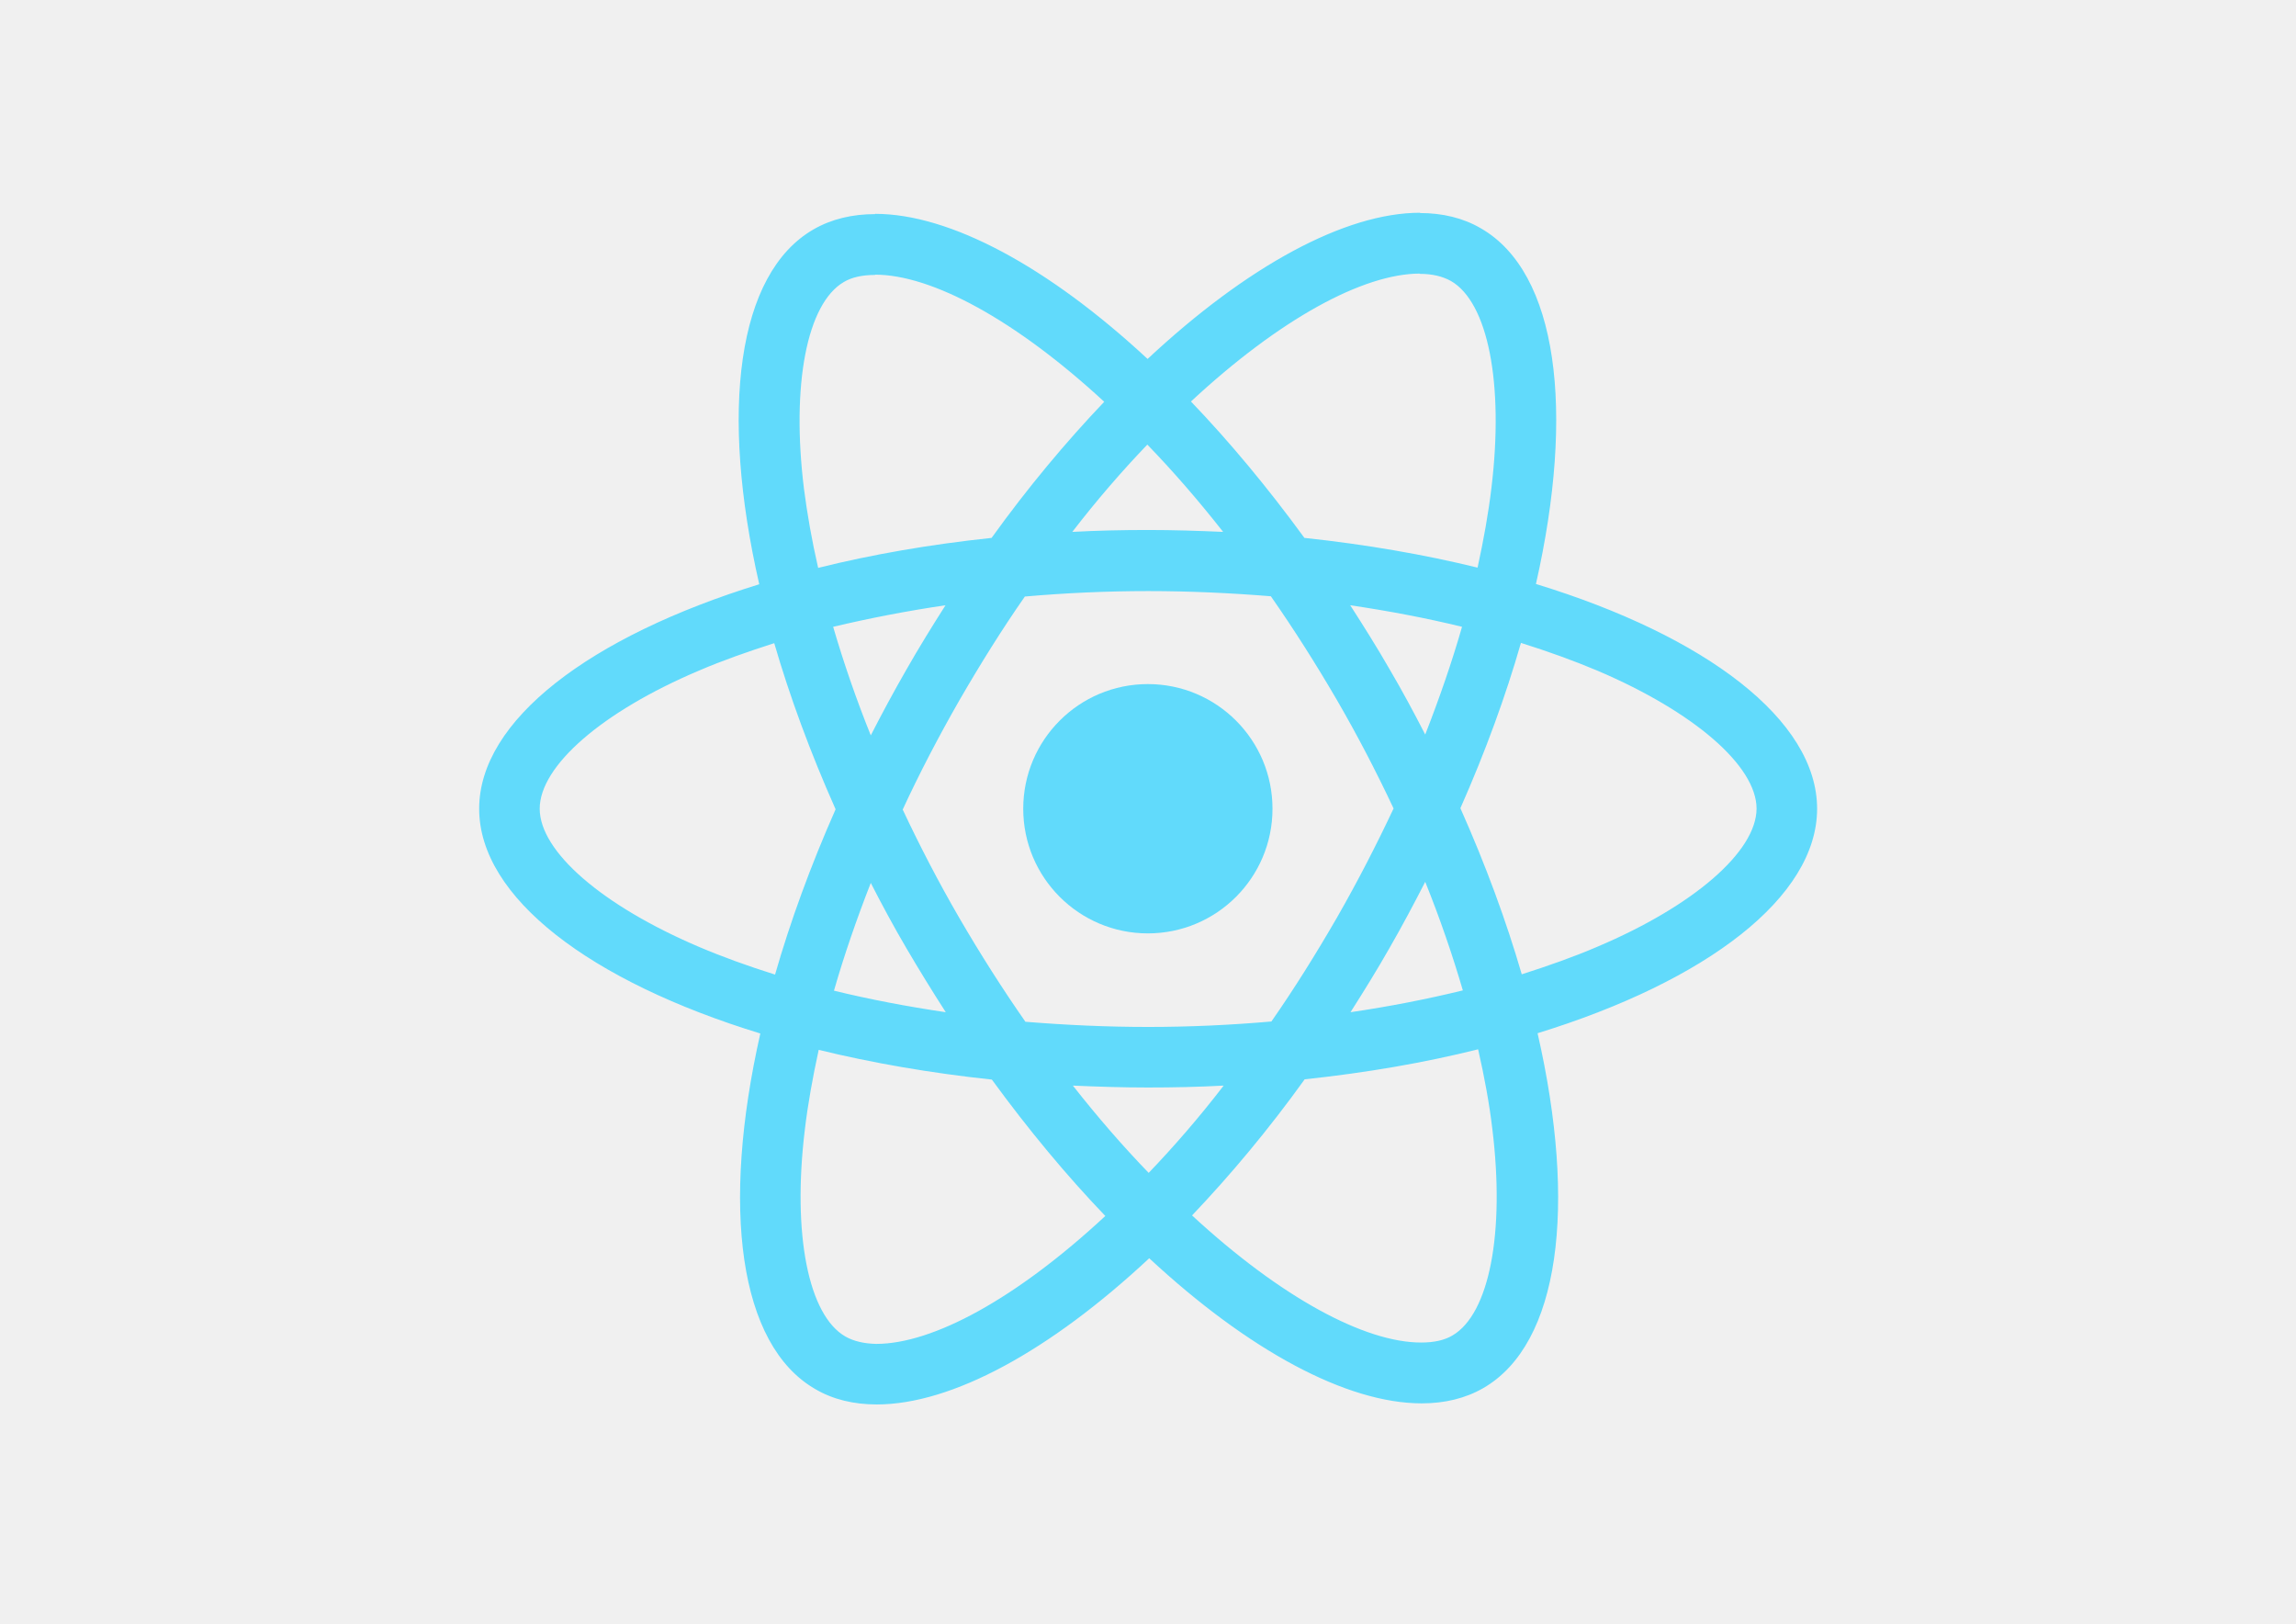
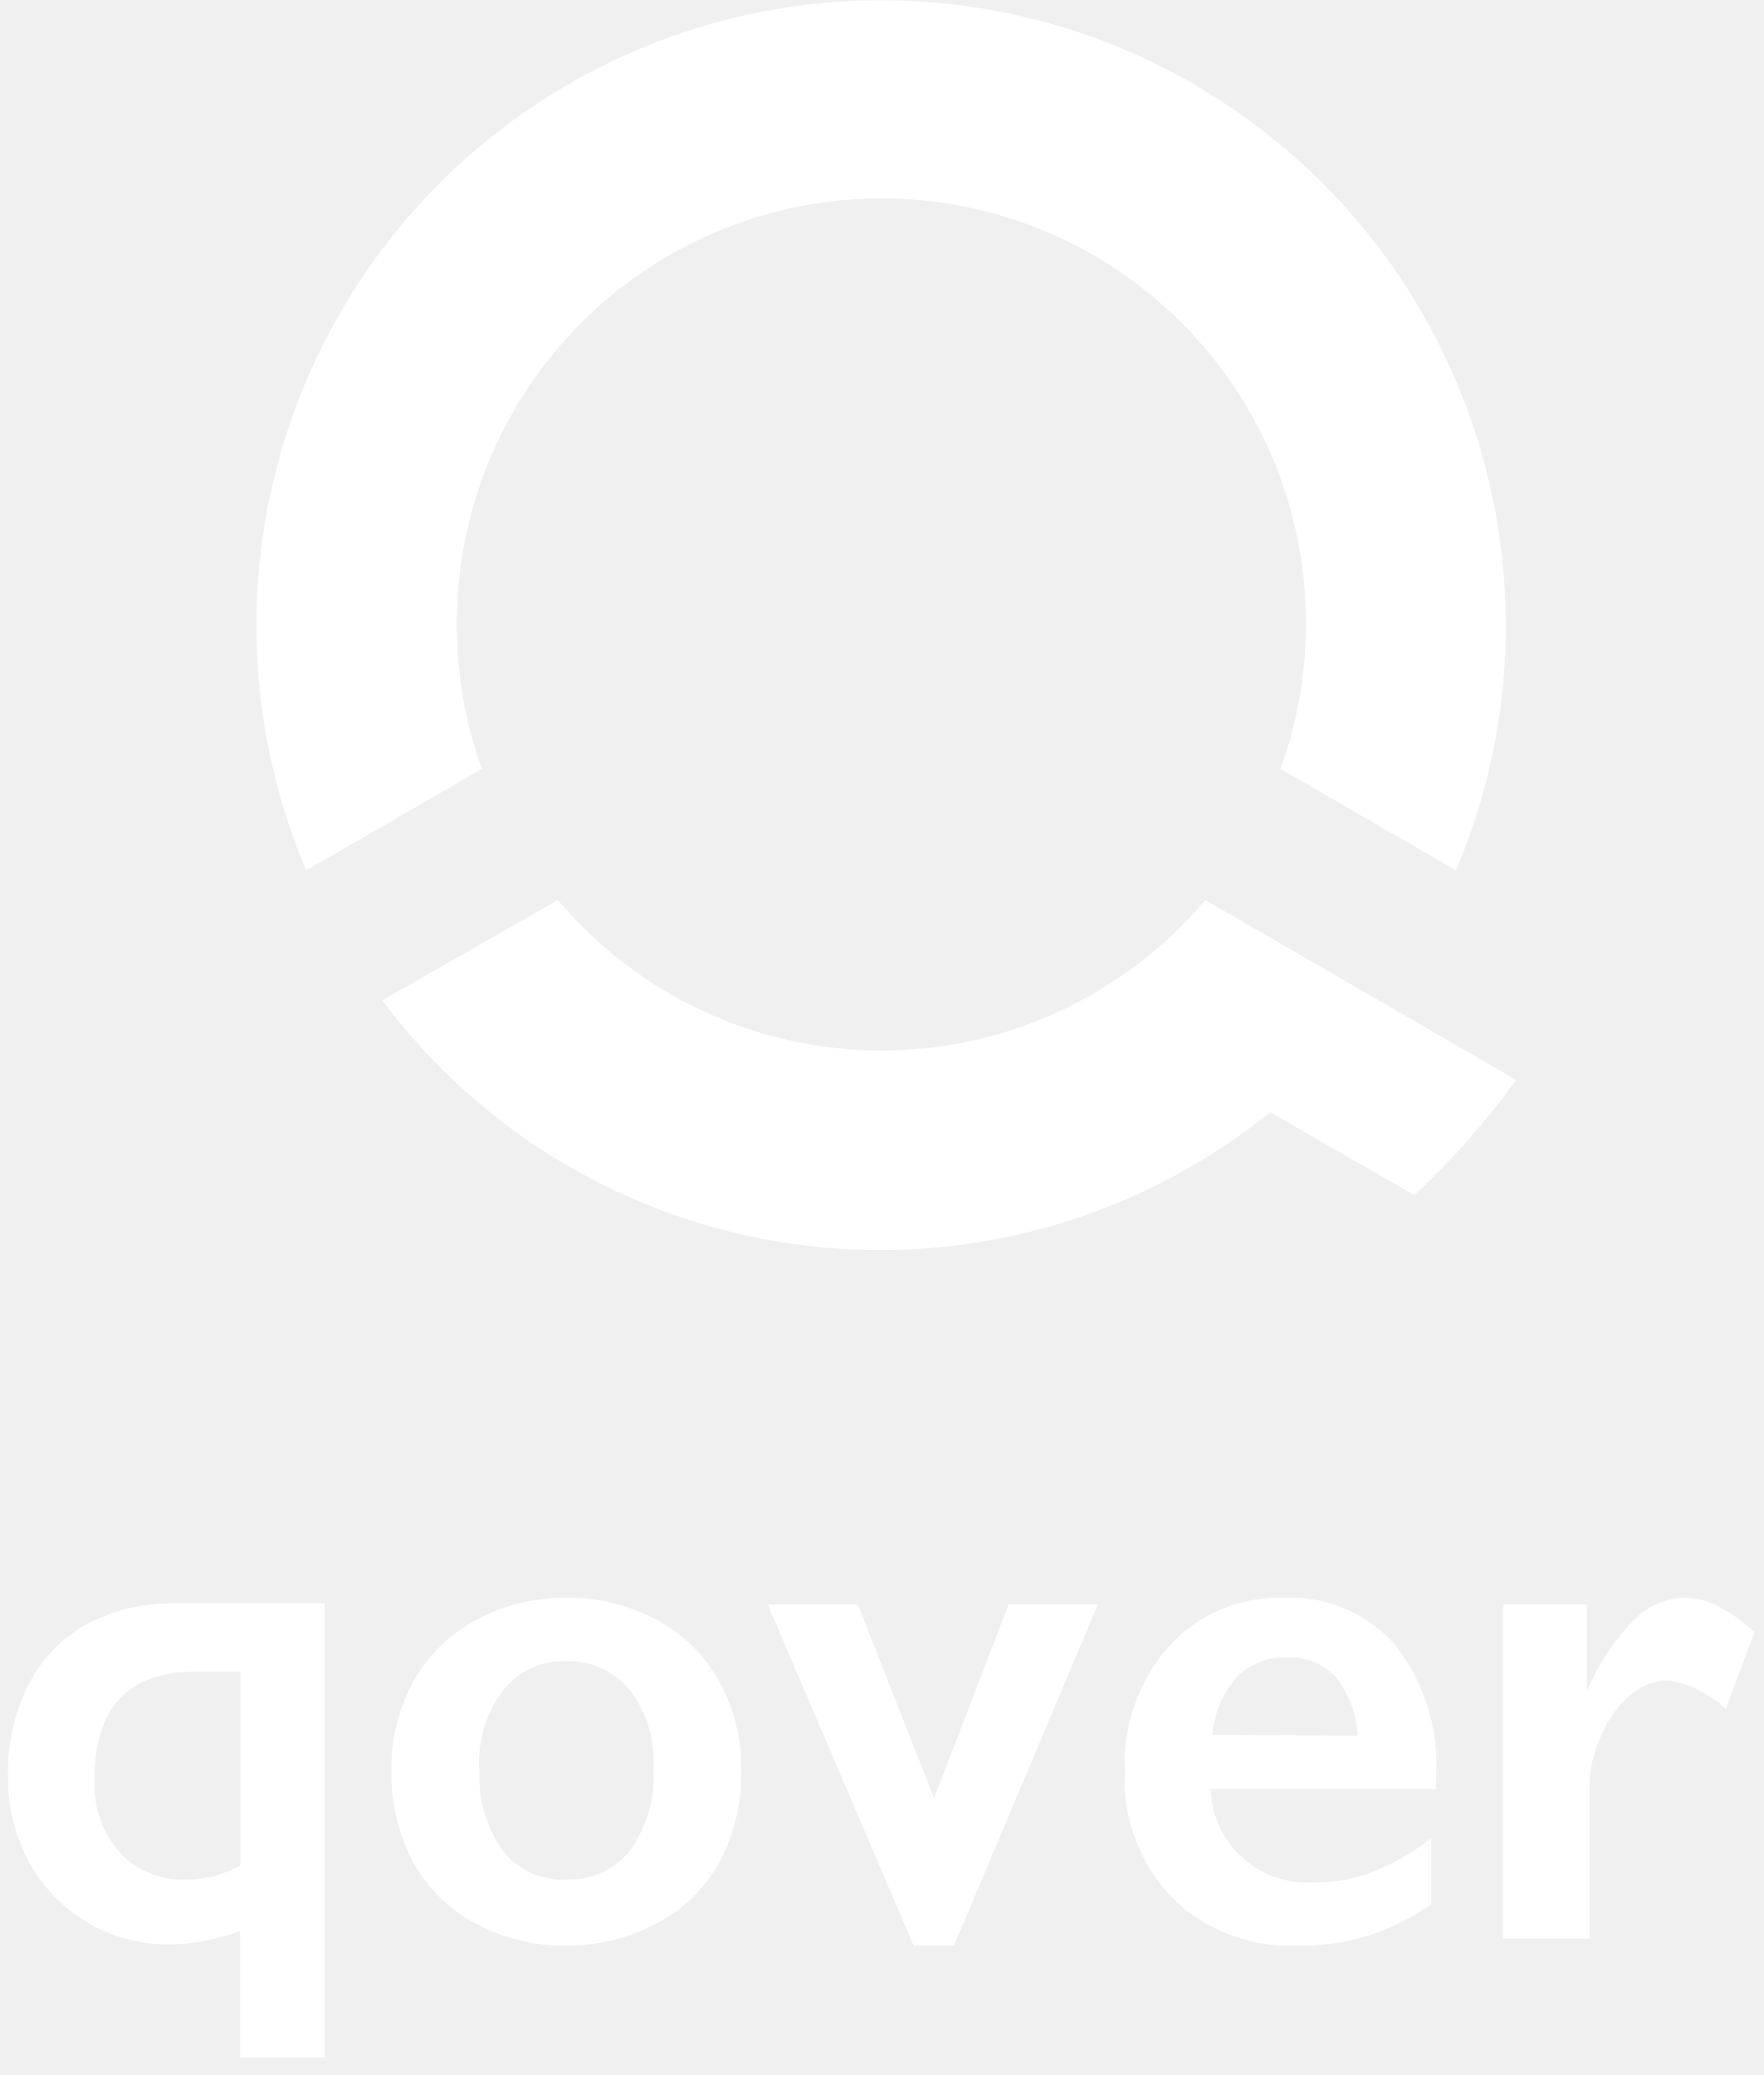
- <svg xmlns="http://www.w3.org/2000/svg" viewBox="0 0 841.9 595.3">
-   <g fill="#61DAFB">
-     <path d="M666.3 296.5c0-32.5-40.7-63.3-103.1-82.4 14.4-63.6 8-114.2-20.2-130.4-6.5-3.8-14.1-5.6-22.4-5.6v22.3c4.6 0 8.3.9 11.4 2.6 13.6 7.8 19.5 37.5 14.9 75.7-1.1 9.4-2.9 19.3-5.1 29.4-19.6-4.8-41-8.5-63.5-10.9-13.5-18.5-27.5-35.3-41.6-50 32.6-30.3 63.2-46.9 84-46.9V78c-27.5 0-63.5 19.6-99.9 53.6-36.4-33.8-72.4-53.2-99.9-53.2v22.3c20.7 0 51.4 16.5 84 46.6-14 14.7-28 31.4-41.3 49.9-22.6 2.4-44 6.1-63.6 11-2.3-10-4-19.7-5.2-29-4.7-38.2 1.1-67.9 14.6-75.8 3-1.8 6.9-2.6 11.5-2.6V78.5c-8.4 0-16 1.8-22.6 5.6-28.1 16.2-34.4 66.7-19.9 130.1-62.2 19.2-102.7 49.9-102.7 82.3 0 32.5 40.7 63.3 103.1 82.4-14.4 63.6-8 114.2 20.2 130.4 6.5 3.8 14.1 5.6 22.5 5.6 27.5 0 63.5-19.6 99.9-53.6 36.4 33.8 72.4 53.2 99.9 53.2 8.4 0 16-1.8 22.6-5.6 28.1-16.2 34.4-66.7 19.9-130.1 62-19.1 102.5-49.9 102.5-82.3zm-130.2-66.7c-3.7 12.9-8.3 26.2-13.5 39.5-4.1-8-8.4-16-13.1-24-4.6-8-9.5-15.8-14.4-23.4 14.2 2.1 27.9 4.7 41 7.9zm-45.8 106.5c-7.8 13.5-15.8 26.3-24.1 38.2-14.9 1.3-30 2-45.2 2-15.1 0-30.2-.7-45-1.9-8.3-11.9-16.4-24.6-24.2-38-7.6-13.1-14.5-26.4-20.8-39.8 6.2-13.4 13.2-26.8 20.7-39.9 7.8-13.5 15.8-26.3 24.1-38.2 14.9-1.3 30-2 45.2-2 15.1 0 30.2.7 45 1.9 8.3 11.9 16.4 24.6 24.2 38 7.6 13.1 14.5 26.4 20.8 39.8-6.3 13.4-13.2 26.8-20.7 39.9zm32.3-13c5.4 13.4 10 26.8 13.8 39.8-13.1 3.2-26.9 5.9-41.2 8 4.9-7.7 9.8-15.6 14.4-23.7 4.6-8 8.9-16.1 13-24.1zM421.2 430c-9.3-9.6-18.6-20.3-27.8-32 9 .4 18.2.7 27.5.7 9.4 0 18.7-.2 27.8-.7-9 11.7-18.3 22.4-27.5 32zm-74.4-58.9c-14.2-2.1-27.9-4.7-41-7.9 3.7-12.9 8.3-26.2 13.5-39.5 4.1 8 8.4 16 13.1 24 4.7 8 9.5 15.8 14.4 23.4zM420.7 163c9.3 9.6 18.6 20.3 27.8 32-9-.4-18.2-.7-27.5-.7-9.4 0-18.7.2-27.8.7 9-11.7 18.3-22.4 27.5-32zm-74 58.9c-4.9 7.7-9.8 15.6-14.4 23.7-4.6 8-8.9 16-13 24-5.4-13.4-10-26.8-13.8-39.8 13.1-3.1 26.9-5.8 41.2-7.9zm-90.5 125.2c-35.4-15.1-58.3-34.9-58.3-50.6 0-15.7 22.9-35.6 58.3-50.6 8.6-3.7 18-7 27.7-10.1 5.7 19.6 13.2 40 22.5 60.9-9.2 20.8-16.6 41.1-22.2 60.6-9.9-3.1-19.3-6.5-28-10.2zM310 490c-13.6-7.8-19.5-37.5-14.9-75.7 1.1-9.4 2.9-19.3 5.1-29.4 19.6 4.8 41 8.5 63.5 10.9 13.5 18.5 27.5 35.3 41.6 50-32.6 30.3-63.2 46.9-84 46.9-4.5-.1-8.3-1-11.3-2.7zm237.2-76.2c4.7 38.2-1.1 67.9-14.6 75.8-3 1.8-6.9 2.6-11.5 2.6-20.7 0-51.4-16.5-84-46.6 14-14.7 28-31.4 41.3-49.9 22.6-2.4 44-6.1 63.6-11 2.3 10.1 4.1 19.8 5.2 29.1zm38.5-66.7c-8.6 3.7-18 7-27.7 10.1-5.7-19.6-13.2-40-22.5-60.9 9.2-20.8 16.6-41.1 22.2-60.6 9.9 3.1 19.3 6.5 28.1 10.2 35.4 15.1 58.3 34.9 58.3 50.6-.1 15.7-23 35.6-58.4 50.6zM320.8 78.4z" />
-     <circle cx="420.9" cy="296.5" r="45.7" />
-     <path d="M520.5 78.1z" />
+ <svg xmlns="http://www.w3.org/2000/svg" width="85px" height="100px" viewBox="0 0 85 100" version="1.1">
+   <defs />
+   <g id="Page-1" stroke="none" stroke-width="1" fill="none" fill-rule="evenodd">
+     <g id="Sign-in" transform="translate(-558, -90)" fill="#FFFFFF">
+       <g id="Logo/Qover/White" transform="translate(557, 90)">
+         <g id="qover-v_blue">
+           <path d="M12.567,93.056 C11.468,93.477 10.303,93.698 9.127,93.708 C6.337,93.722 3.763,92.209 2.414,89.764 C1.72,88.486 1.366,87.051 1.387,85.597 C1.349,84.06 1.692,82.538 2.386,81.167 C3.007,79.952 3.972,78.947 5.16,78.278 C6.472,77.59 7.937,77.245 9.418,77.278 L16.645,77.278 L16.645,99.153 L12.567,99.153 L12.567,93.056 Z M10.445,80.556 C7.181,80.556 5.548,82.296 5.548,85.778 C5.486,87.052 5.919,88.301 6.755,89.264 C7.587,90.157 8.769,90.639 9.987,90.583 C10.895,90.578 11.787,90.344 12.581,89.903 L12.581,80.556 L10.445,80.556 Z" id="Shape" />
+           <path d="M28.269,77 C29.786,76.98 31.284,77.343 32.625,78.056 C33.897,78.728 34.948,79.756 35.648,81.014 C36.374,82.331 36.742,83.815 36.716,85.319 C36.751,86.846 36.398,88.356 35.69,89.708 C34.995,90.975 33.944,92.008 32.666,92.681 C31.316,93.41 29.803,93.783 28.269,93.764 C26.739,93.785 25.23,93.412 23.886,92.681 C22.62,92.002 21.579,90.969 20.89,89.708 C20.182,88.356 19.829,86.846 19.863,85.319 C19.834,83.804 20.207,82.309 20.945,80.986 C21.655,79.742 22.704,78.726 23.969,78.056 C25.291,77.349 26.77,76.986 28.269,77 L28.269,77 Z M24.108,85.333 C24.036,86.71 24.432,88.071 25.231,89.194 C25.953,90.115 27.073,90.632 28.241,90.583 C29.438,90.636 30.589,90.122 31.348,89.194 C32.176,88.048 32.578,86.648 32.486,85.236 C32.574,83.876 32.17,82.53 31.348,81.444 C30.587,80.528 29.445,80.016 28.255,80.056 C27.093,80.018 25.982,80.533 25.259,81.444 C24.416,82.553 24.002,83.929 24.094,85.319 L24.108,85.333 Z" id="Shape" />
+           <polygon id="Shape" points="42.334 77.319 46.01 86.667 49.603 77.319 53.903 77.319 46.967 93.764 45.025 93.764 37.993 77.319" />
+           <path d="M62.877,77 C64.915,76.905 66.885,77.743 68.231,79.278 C69.635,81.068 70.335,83.311 70.201,85.583 L70.201,86.222 L59.34,86.222 C59.416,88.779 61.544,90.792 64.098,90.722 L64.417,90.722 C65.366,90.722 66.307,90.543 67.191,90.194 C68.183,89.788 69.116,89.251 69.965,88.597 L69.965,91.764 C68.065,93.13 65.77,93.832 63.432,93.764 C61.222,93.851 59.075,93.022 57.495,91.472 C55.921,89.839 55.088,87.629 55.193,85.361 C55.101,83.158 55.861,81.004 57.315,79.347 C58.733,77.782 60.768,76.923 62.877,77 L62.877,77 Z M66.414,83.653 C66.377,82.643 66.022,81.671 65.402,80.875 C64.813,80.202 63.95,79.834 63.057,79.875 C62.143,79.832 61.253,80.175 60.602,80.819 C59.922,81.595 59.508,82.569 59.423,83.597 L66.414,83.653 Z" id="Shape" />
+           <path d="M82.144,77 C82.693,77.002 83.234,77.131 83.725,77.375 C84.383,77.722 84.993,78.151 85.542,78.653 L84.155,82.361 C83.393,81.626 82.425,81.142 81.381,80.972 C80.699,80.996 80.047,81.256 79.536,81.708 C78.93,82.24 78.455,82.906 78.149,83.653 C77.792,84.409 77.602,85.233 77.594,86.069 L77.594,93.431 L73.433,93.431 L73.433,77.319 L77.469,77.319 L77.469,81.486 L77.469,81.486 C77.999,80.236 78.751,79.092 79.689,78.111 C80.328,77.43 81.211,77.03 82.144,77 L82.144,77 Z" id="Shape" />
+           <path d="M59.076,43.375 C55.197,47.974 49.491,50.627 43.479,50.627 C37.467,50.627 31.76,47.974 27.881,43.375 L19.419,48.208 C24.174,54.579 31.262,58.798 39.123,59.936 C46.984,61.075 54.975,59.039 61.337,54.278 L62.211,53.597 L62.461,53.75 L69.161,57.597 C70.97,55.91 72.61,54.049 74.057,52.042 L59.076,43.375 Z" id="Shape" />
+           <path d="M23.012,30.111 C22.987,21.926 27.83,14.511 35.329,11.253 C42.829,7.996 51.545,9.521 57.497,15.132 C63.449,20.744 65.493,29.364 62.697,37.056 L71.158,41.944 C76.516,29.327 72.693,14.679 61.855,6.298 C51.018,-2.082 35.897,-2.082 25.06,6.298 C14.223,14.679 10.4,29.327 15.757,41.944 L24.219,37.056 C23.417,34.828 23.008,32.479 23.012,30.111 L23.012,30.111 Z" id="Shape" />
+         </g>
+       </g>
+     </g>
  </g>
</svg>
